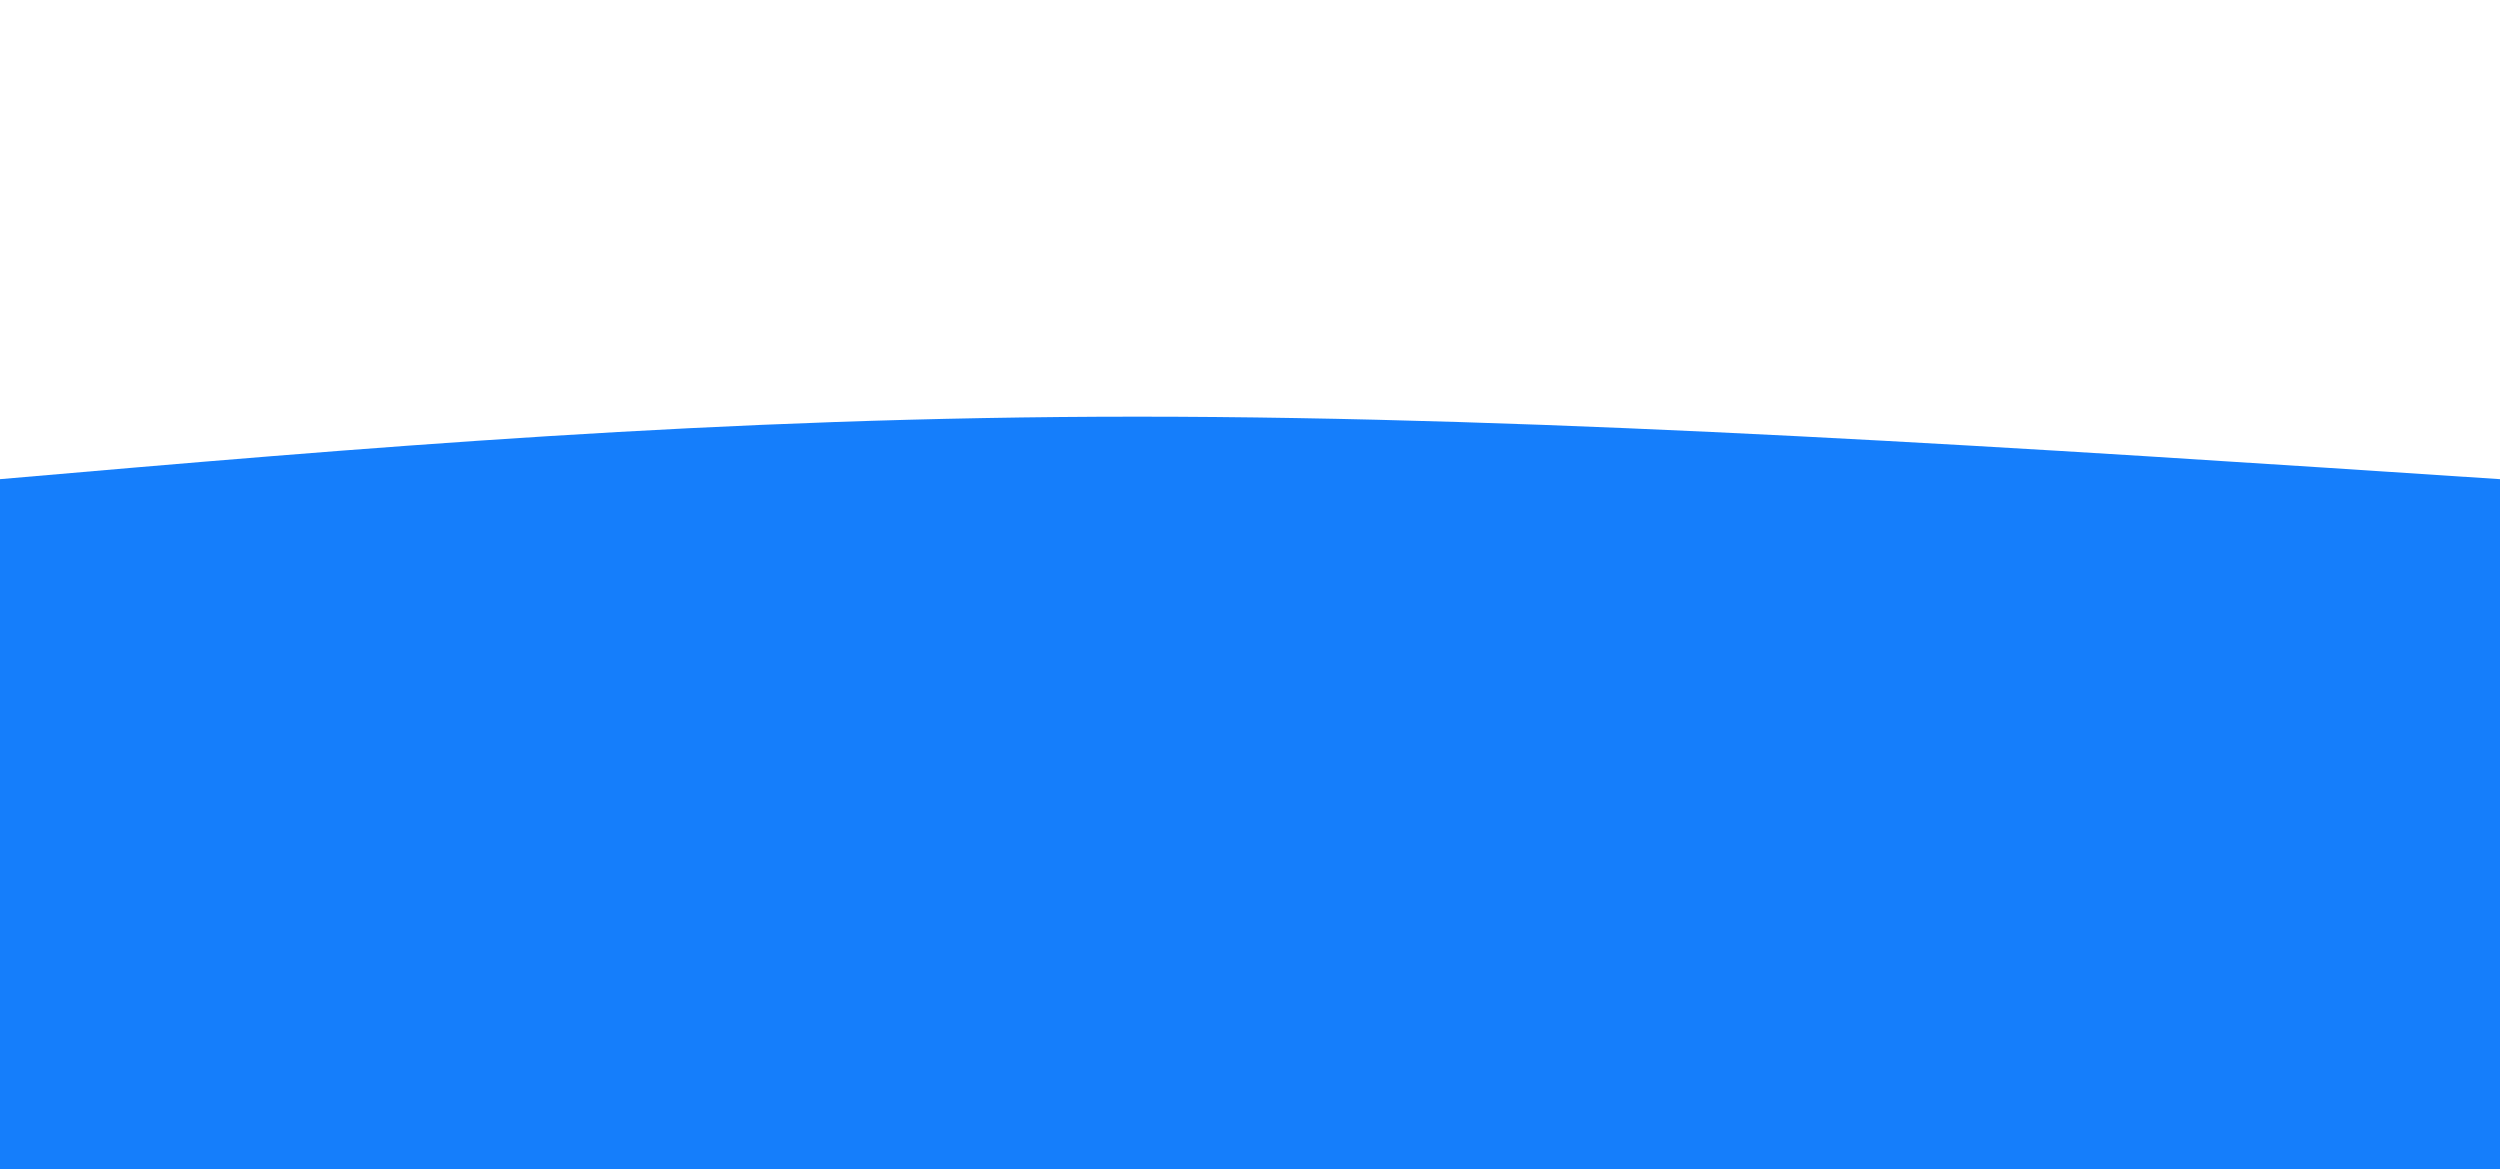
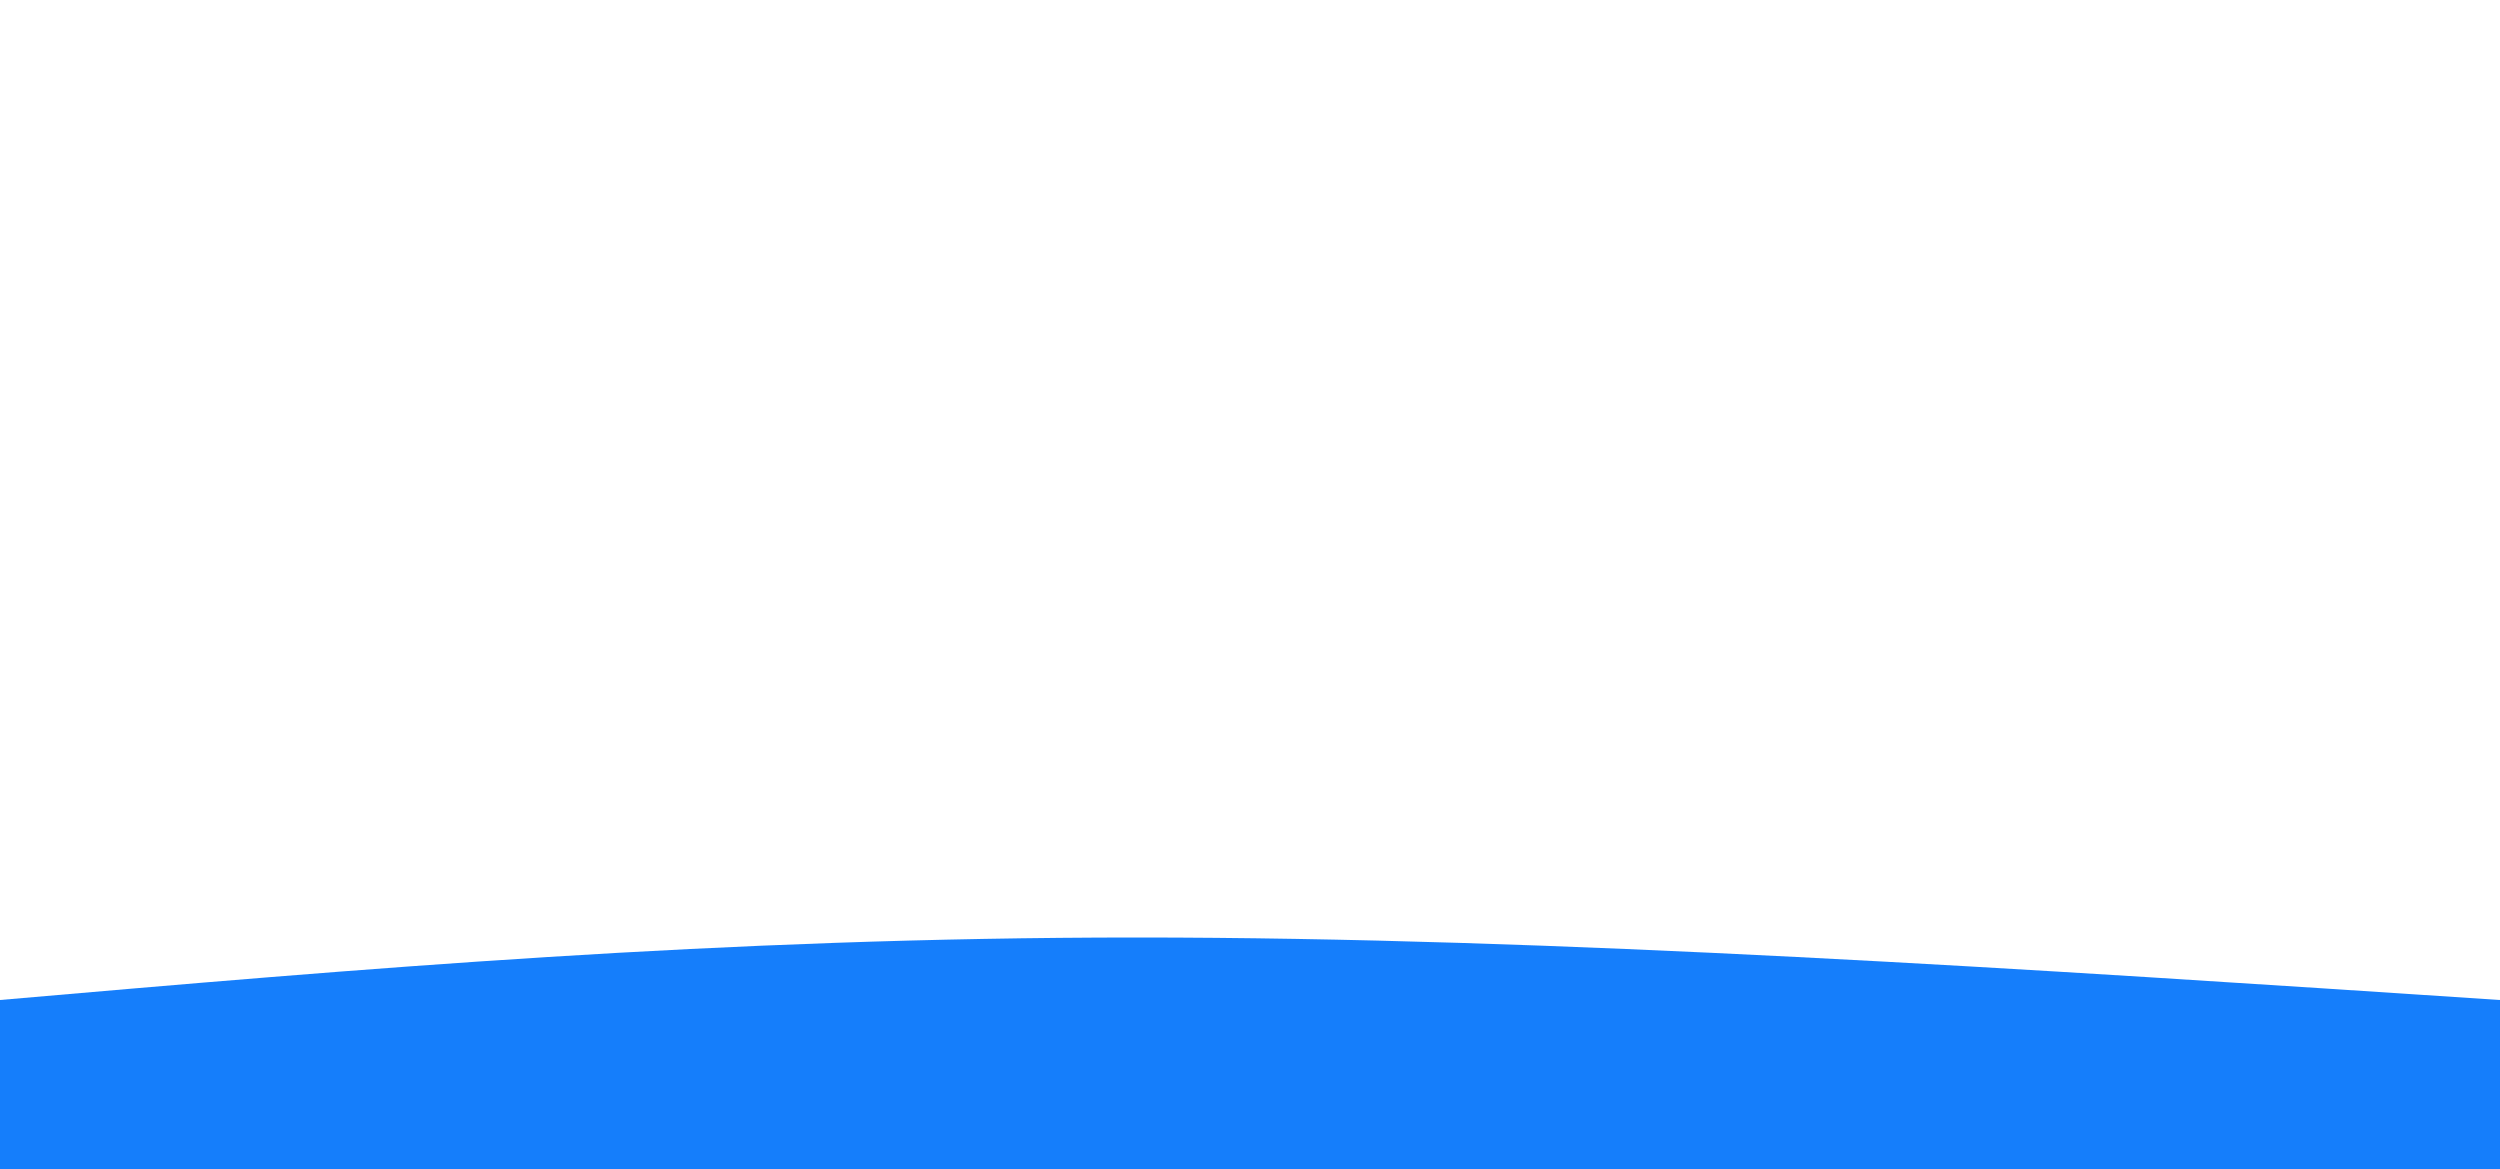
- <svg xmlns="http://www.w3.org/2000/svg" width="100%" height="100%" id="svg" viewBox="0 -140 1440 673">
+ <svg xmlns="http://www.w3.org/2000/svg" width="100%" height="100%" id="svg" viewBox="0 -440 1440 673">
  <path d="M 0,683 C 0,683 0,136 0,136 C 207.5,118 415,100 655,100 C 895,100 1167.5,118 1440,136 C 1440,136 1440,683 1440,683 Z" stroke="none" stroke-width="0" fill="#157EFB" fill-opacity="1" class="path-0" />
  <path d="M 0,683 C 0,683 0,273 0,273 C 248,289.5 496,306 736,306 C 976,306 1208,289.5 1440,273 C 1440,273 1440,683 1440,683 Z" stroke="none" stroke-width="0" fill="#157EFB" fill-opacity="1" class="path-1" />
  <path d="M 0,683 C 0,683 0,409 0,409 C 290.5,418 581,427 821,427 C 1061,427 1250.5,418 1440,409 C 1440,409 1440,683 1440,683 Z" stroke="none" stroke-width="0" fill="#157EFB" fill-opacity="1" class="path-2" />
  <path d="M 0,683 C 0,683 0,546 0,546 C 273.5,523 547,500 787,500 C 1027,500 1233.5,523 1440,546 C 1440,546 1440,683 1440,683 Z" stroke="none" stroke-width="0" fill="#157EFB" fill-opacity="1" class="path-3" />
</svg>
